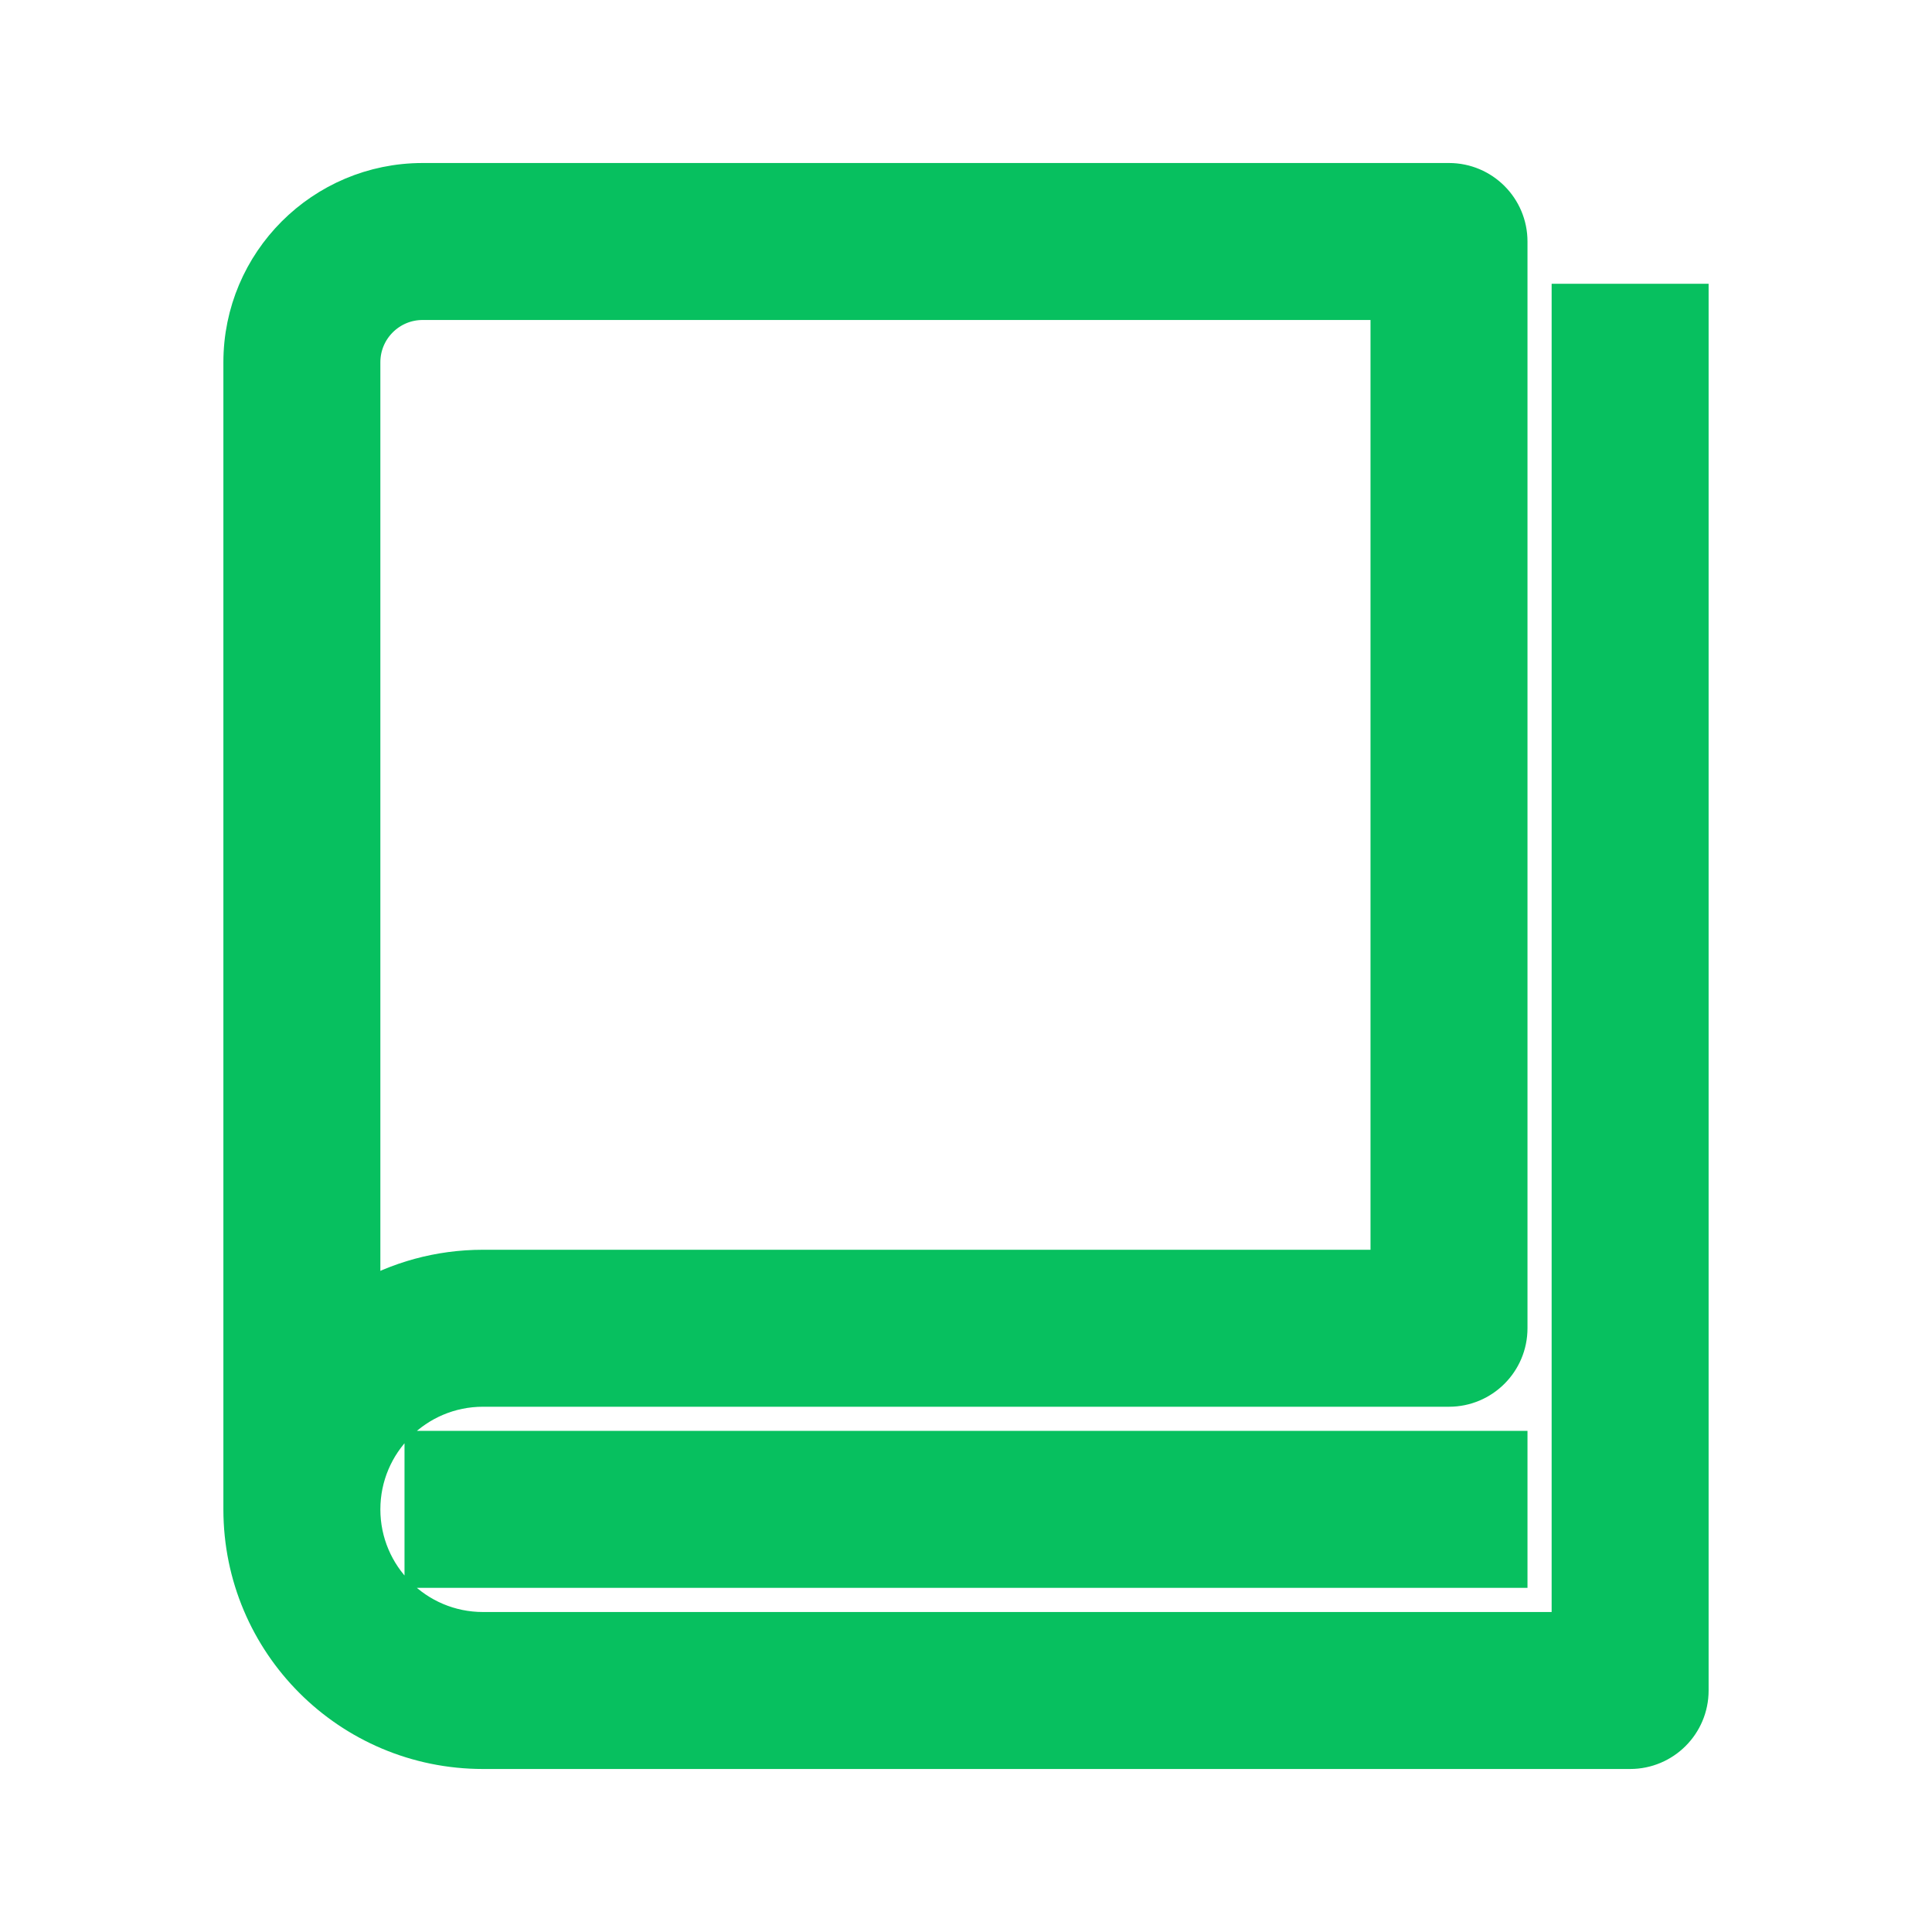
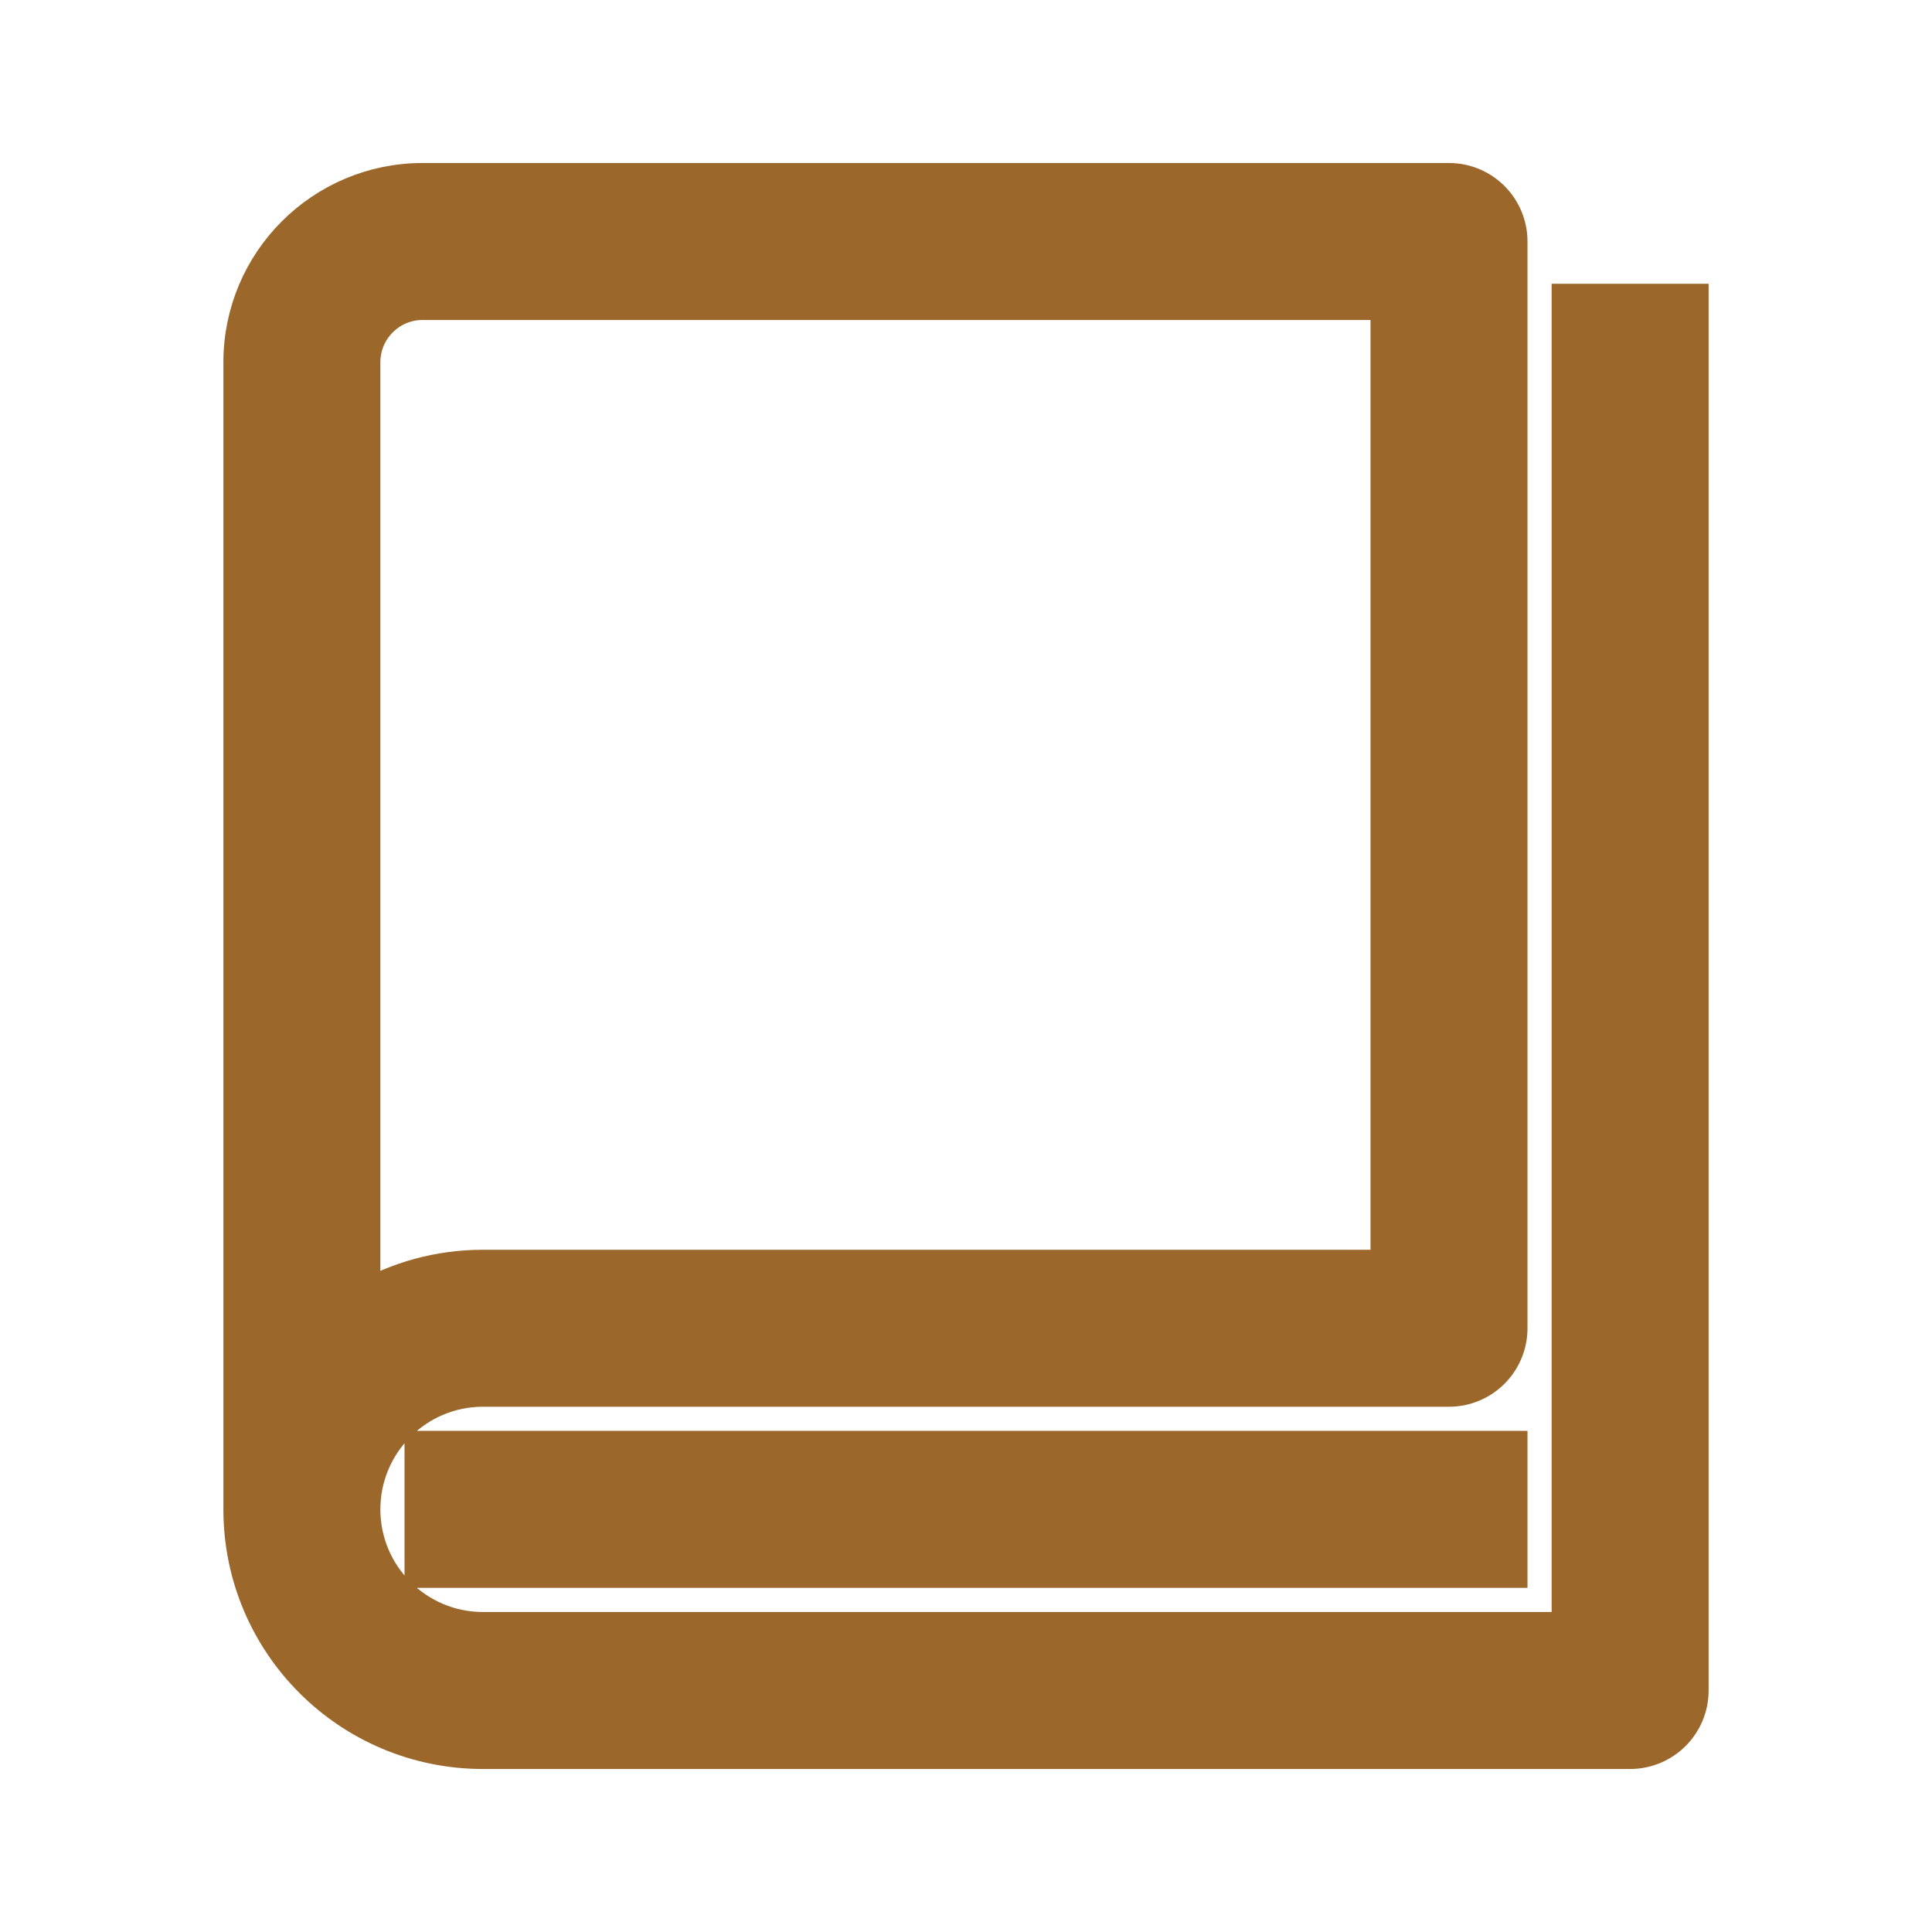
<svg xmlns="http://www.w3.org/2000/svg" fill="none" viewBox="0 0 16 16" width="128" height="128">
-   <path fill-rule="evenodd" clip-rule="evenodd" d="M2 3C2 2.172 2.672 1.5 3.5 1.5H12C12.276 1.5 12.5 1.724 12.5 2V11C12.5 11.276 12.276 11.5 12 11.5H4C3.448 11.5 3 11.948 3 12.5C3 13.052 3.448 13.5 4 13.5H13V2.5H14V14C14 14.276 13.776 14.5 13.5 14.5H4C2.895 14.5 2 13.605 2 12.5V3ZM3 10.768C3.294 10.597 3.636 10.5 4 10.5H11.5V2.5H3.5C3.224 2.5 3 2.724 3 3V10.768ZM12.5 13H3.5V12H12.5V13Z" fill="#07C05F" stroke="#07C05F" stroke-width="0.3" />
+   <path fill-rule="evenodd" clip-rule="evenodd" d="M2 3C2 2.172 2.672 1.5 3.5 1.5H12C12.276 1.5 12.5 1.724 12.5 2V11C12.5 11.276 12.276 11.5 12 11.5H4C3.448 11.5 3 11.948 3 12.5C3 13.052 3.448 13.5 4 13.5H13V2.5H14V14C14 14.276 13.776 14.5 13.5 14.5H4C2.895 14.5 2 13.605 2 12.5V3ZM3 10.768C3.294 10.597 3.636 10.5 4 10.5H11.5V2.5H3.5C3.224 2.5 3 2.724 3 3V10.768ZM12.5 13H3.5V12H12.5V13Z" fill="#9B672B" stroke="#9B672B" stroke-width="0.3" />
</svg>
